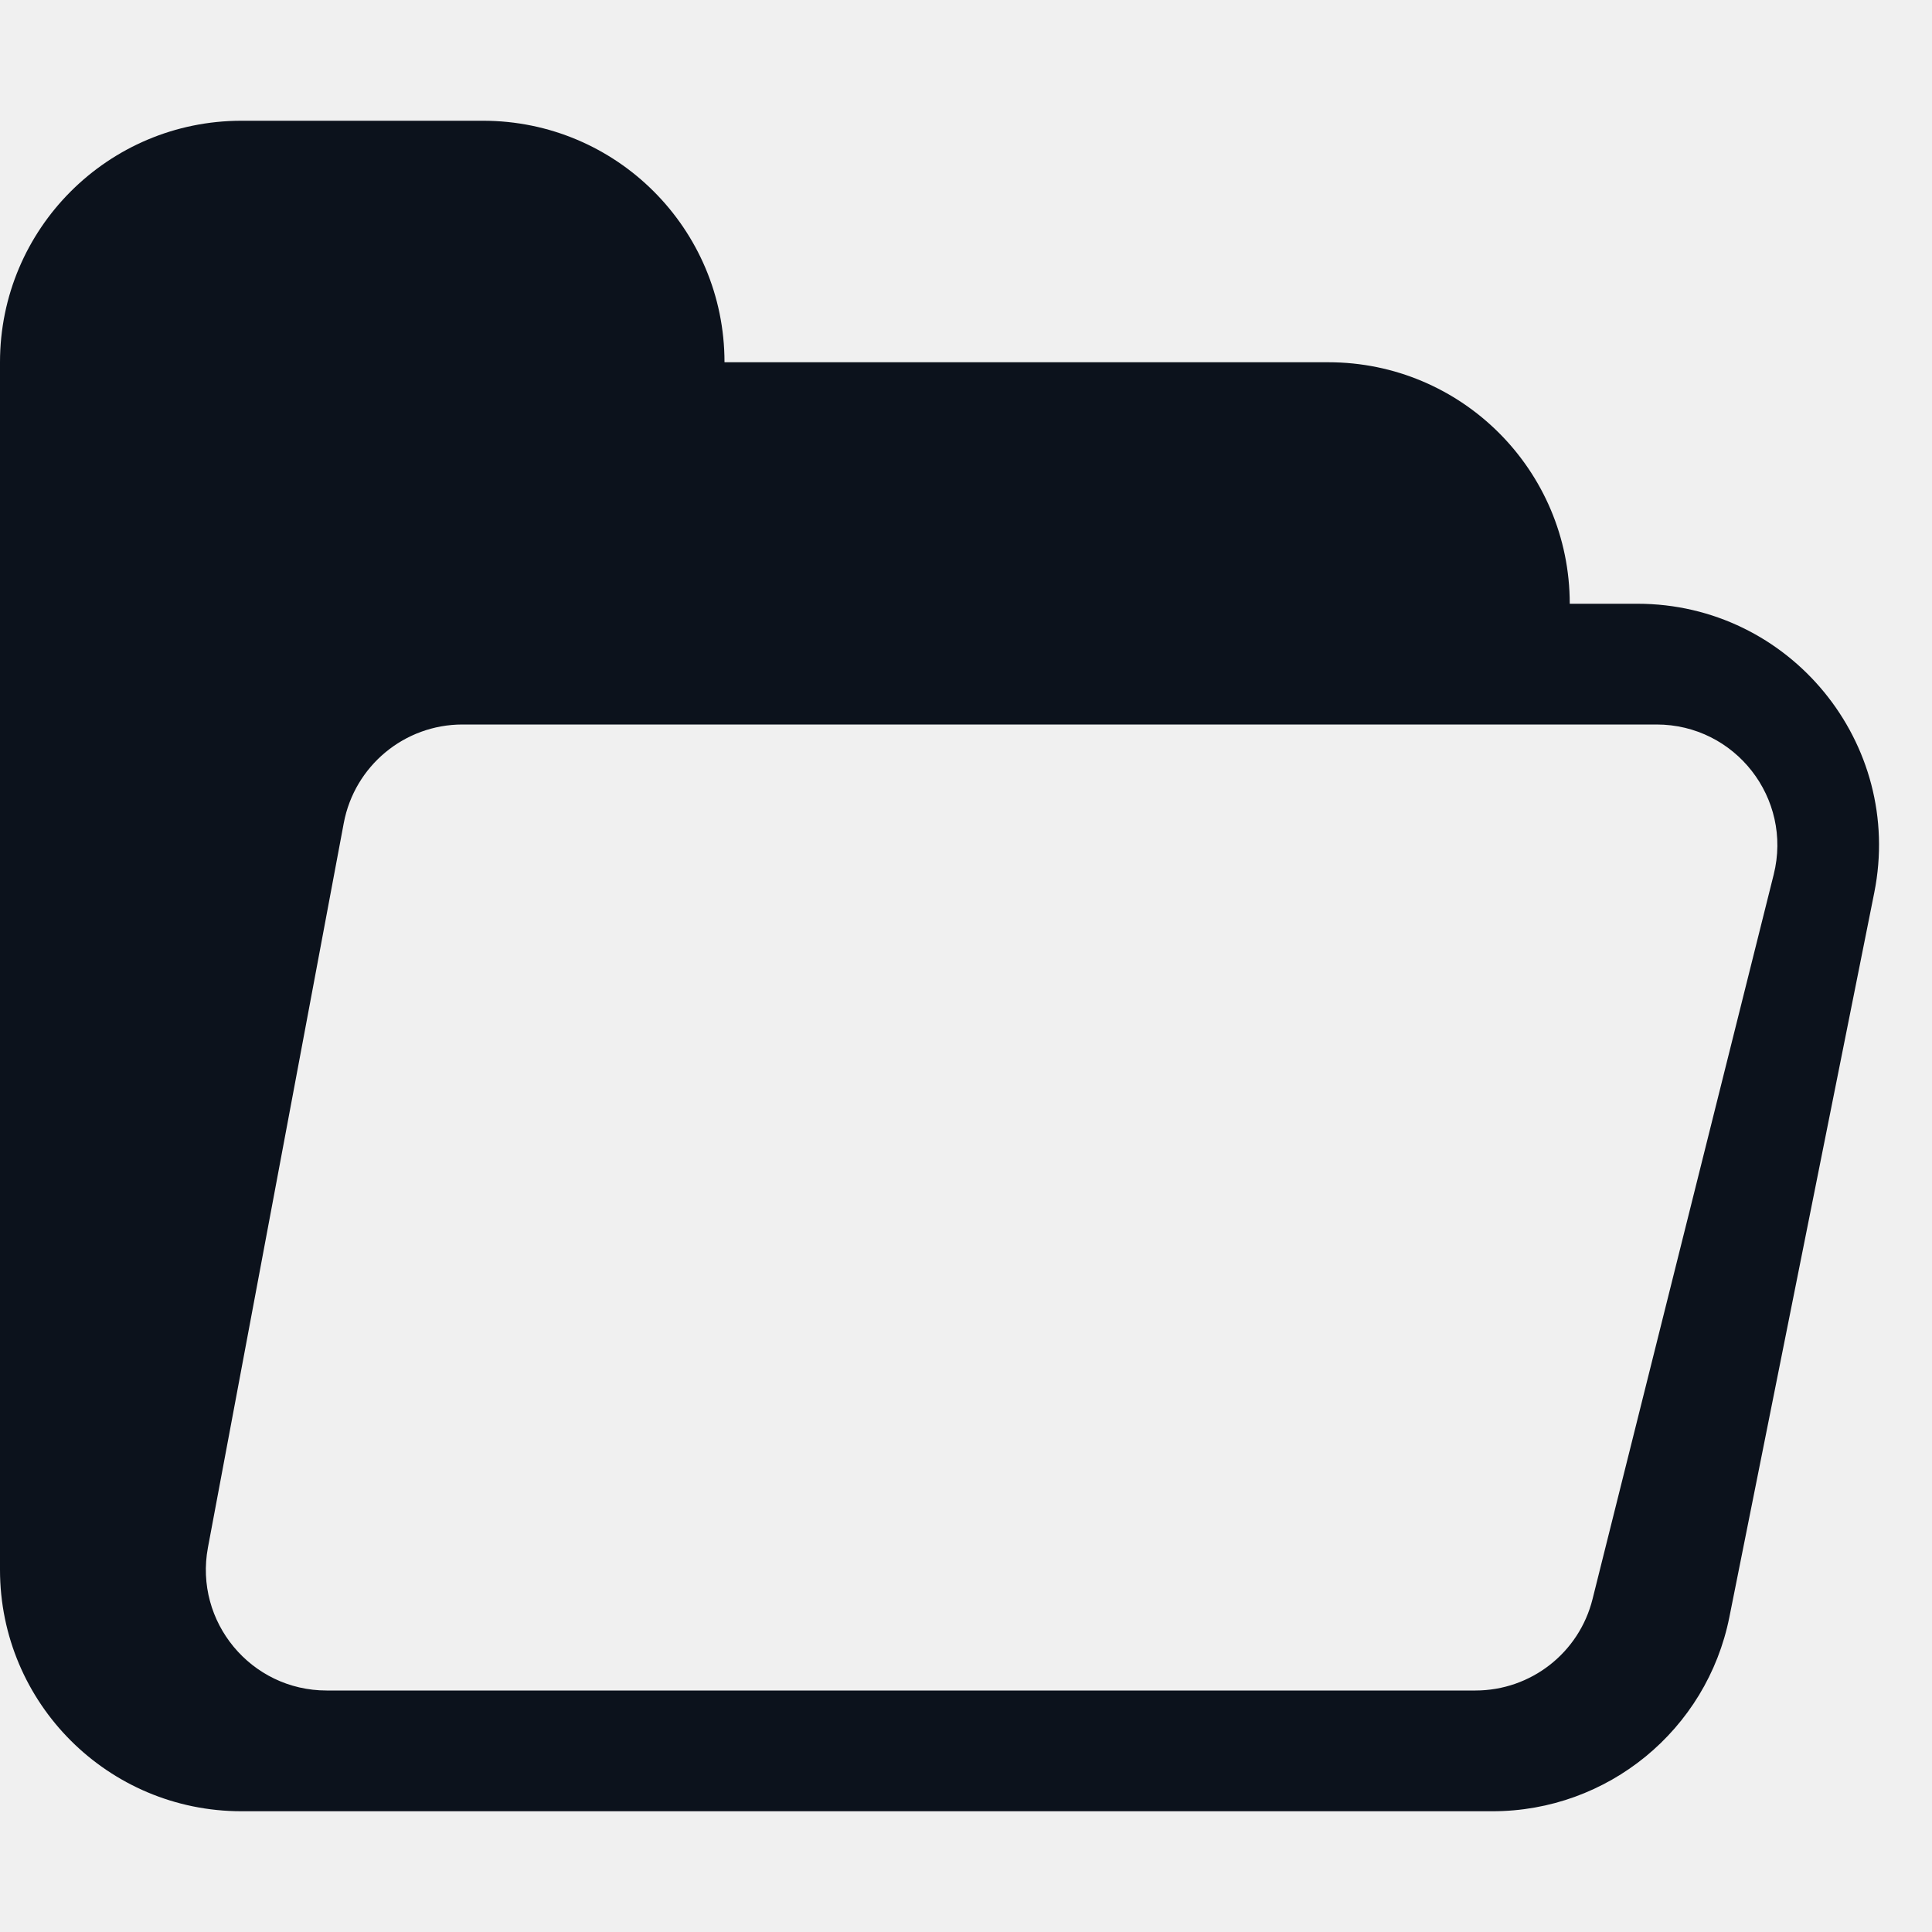
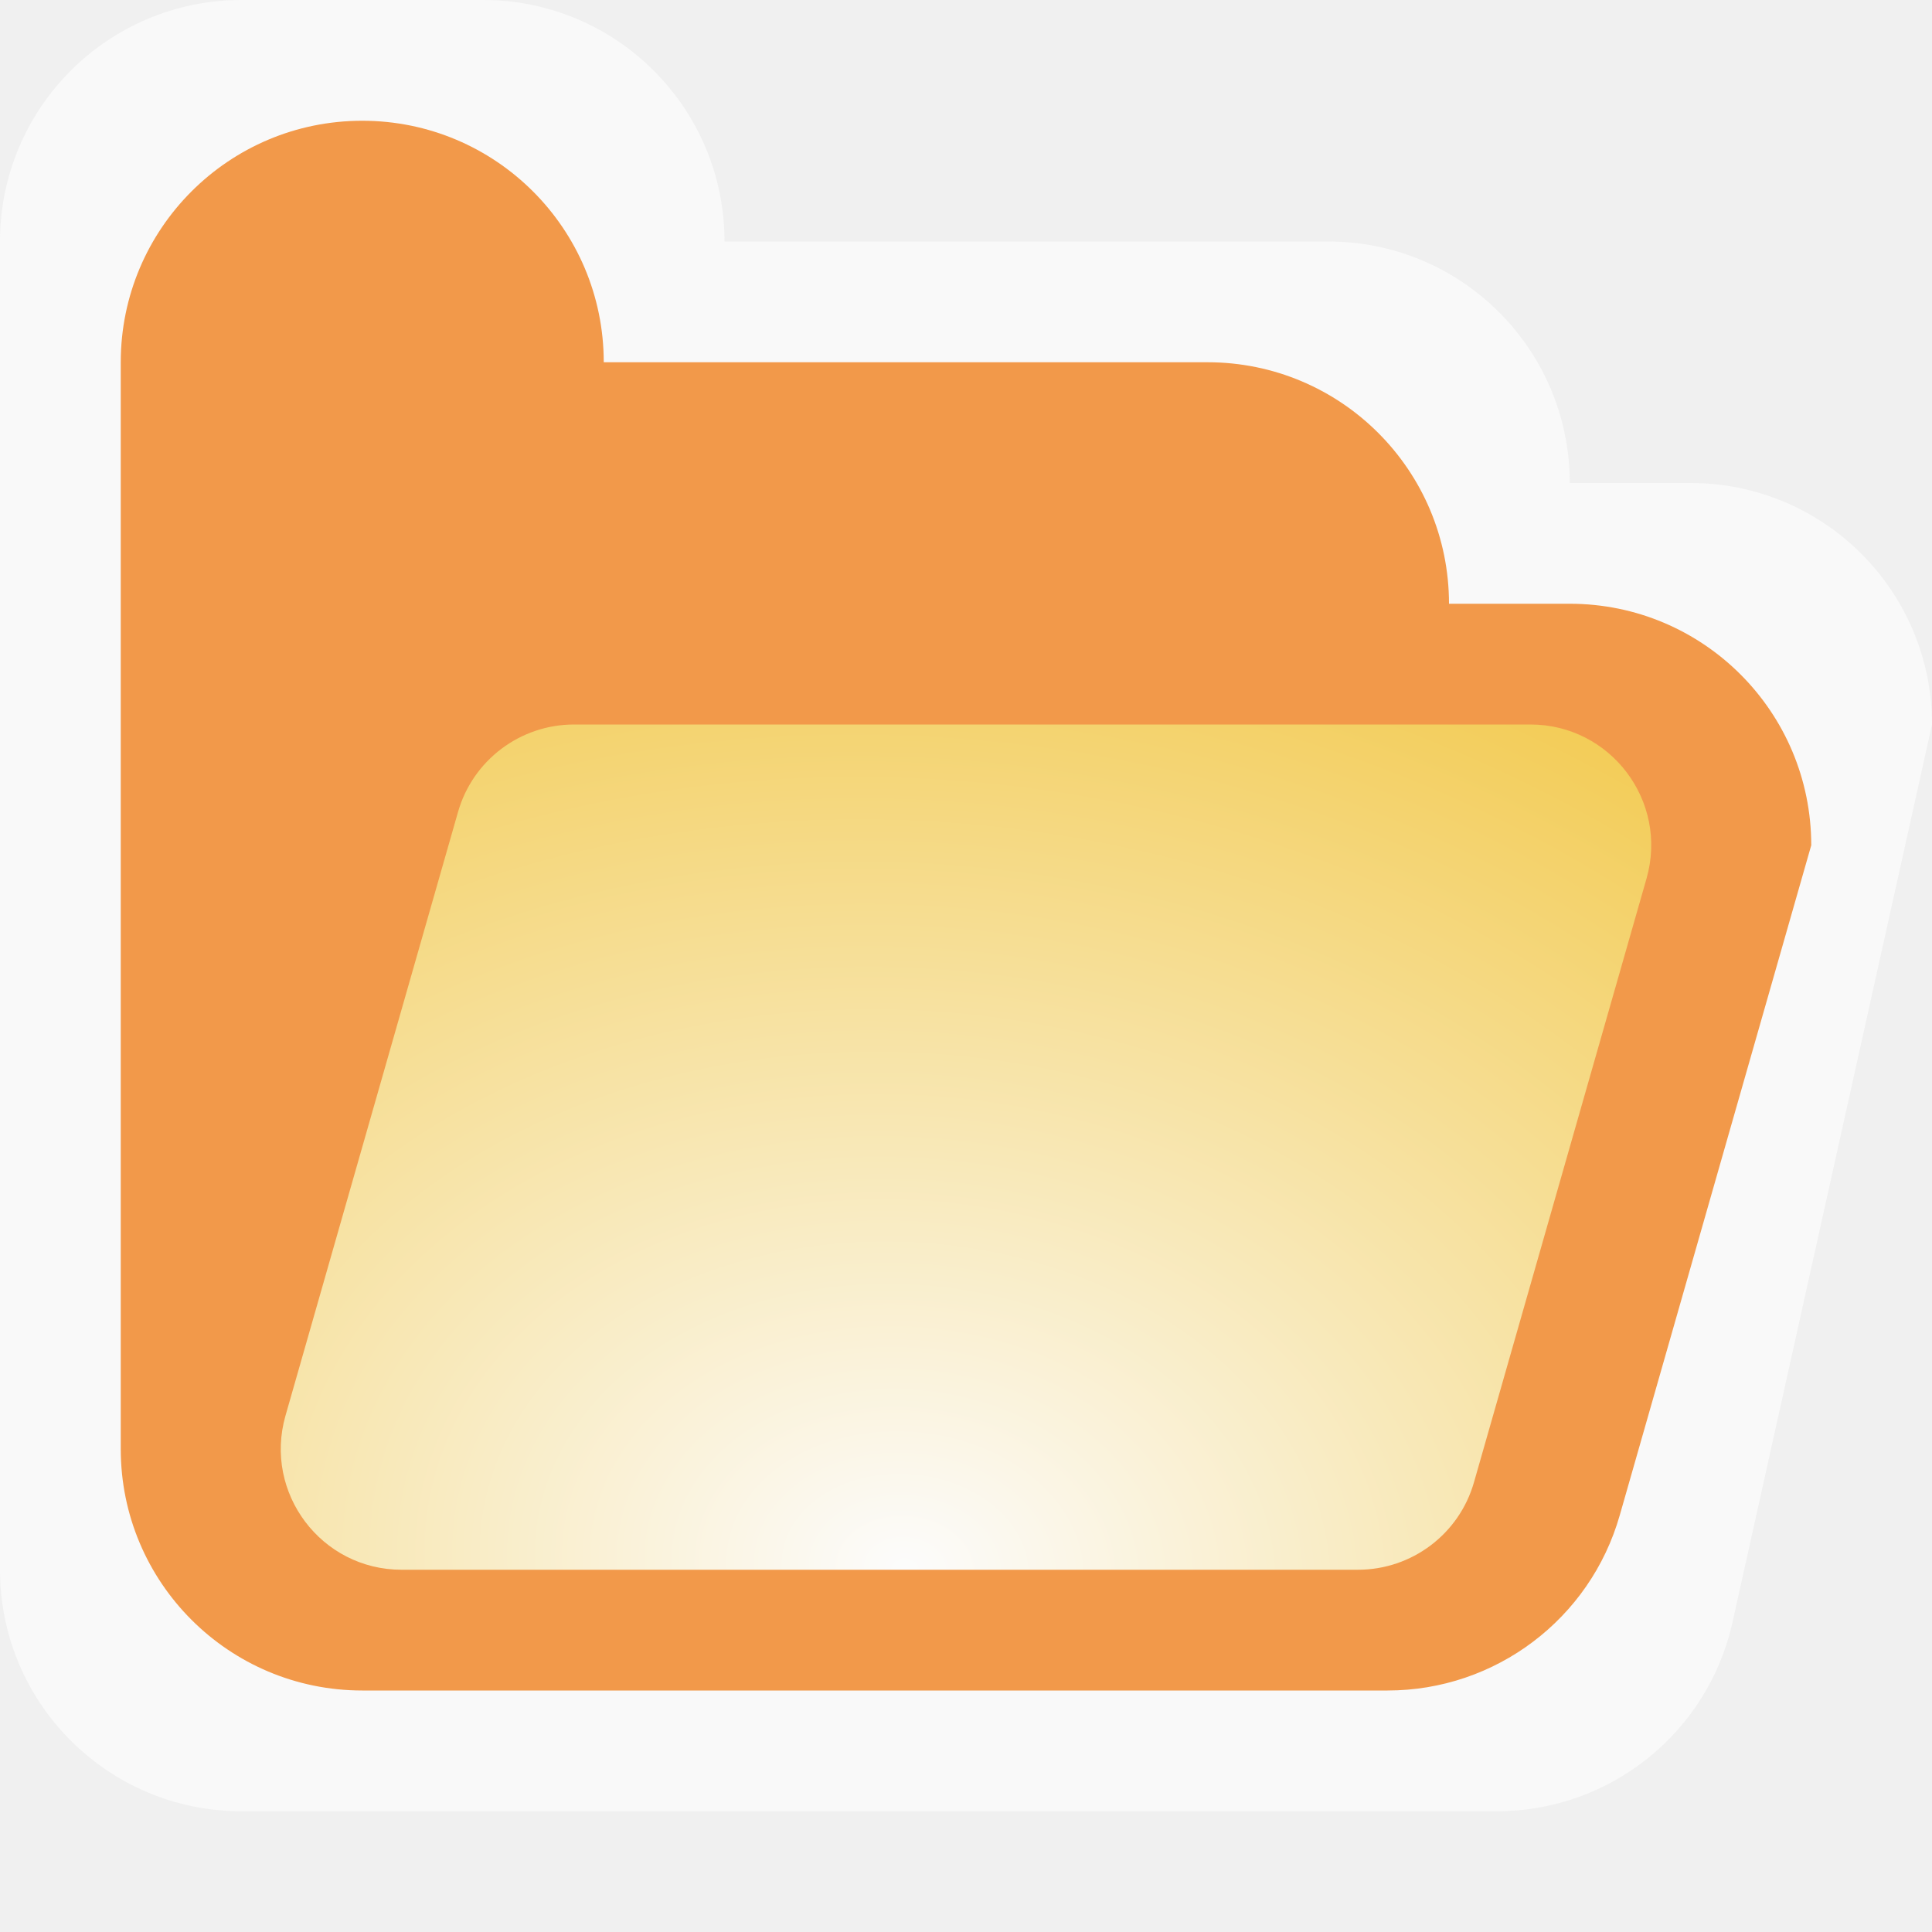
<svg xmlns="http://www.w3.org/2000/svg" width="16" height="16" viewBox="0 0 16 16" fill="none">
-   <path d="M0 3C0 1.895 0.895 1 2 1H4C5.105 1 6 1.895 6 3V3H11C12.105 3 13 3.895 13 5V5H13.56C14.822 5 15.769 6.155 15.522 7.392L14.322 13.392C14.135 14.327 13.314 15 12.36 15H5V14H12.219C12.678 14 13.078 13.688 13.189 13.242L14.689 7.243C14.847 6.611 14.37 6 13.719 6H3.83C3.349 6 2.936 6.343 2.847 6.816L1.722 12.816C1.607 13.431 2.079 14 2.705 14H5V15H2C0.895 15 0 14.105 0 13V3V3Z" fill="#0C121C" />
+   <g clip-path="url(#clip0_1838_17474)">
+     <path d="M4 0H2C0.895 0 0 0.895 0 2V13C0 14.105 0.895 15 2 15H5H12.396C13.333 15 14.145 14.349 14.348 13.434L16 6C16 4.895 15.105 4 14 4H13C13 2.895 12.105 2 11 2H6C6 0.895 5.105 0 4 0Z" fill="#FCFCFC" fill-opacity="0.75" />
+     <path d="M1 3V12C1 13.105 1.895 14 3 14H4H11.491C12.384 14 13.169 13.408 13.414 12.549L15 7C15 5.895 14.105 5 13 5H12C12 3.895 11.105 3 10 3H5C5 1.895 4.105 1 3 1C1.895 1 1 1.895 1 3Z" fill="#F2994A" />
+     <path d="M2.364 11.725L3.793 6.725C3.915 6.296 4.308 6 4.754 6H12.674C13.339 6 13.818 6.636 13.636 7.275L12.207 12.275C12.085 12.704 11.692 13 11.246 13H3.326C2.661 13 2.182 12.364 2.364 11.725Z" fill="url(#paint0_radial_1838_17474)" />
+   </g>
+   <defs>
+     <radialGradient id="paint0_radial_1838_17474" cx="0" cy="0" r="1" gradientUnits="userSpaceOnUse" gradientTransform="translate(7.47826 13) rotate(-84.966) scale(8.91902 11.589)">
+       <stop stop-color="#FCFCFC" />
+       <stop offset="1" stop-color="#F2C94C" />
+     </radialGradient>
+     <clipPath id="clip0_1838_17474">
+       <rect width="16" height="15" fill="white" />
+     </clipPath>
+   </defs>
</svg>
